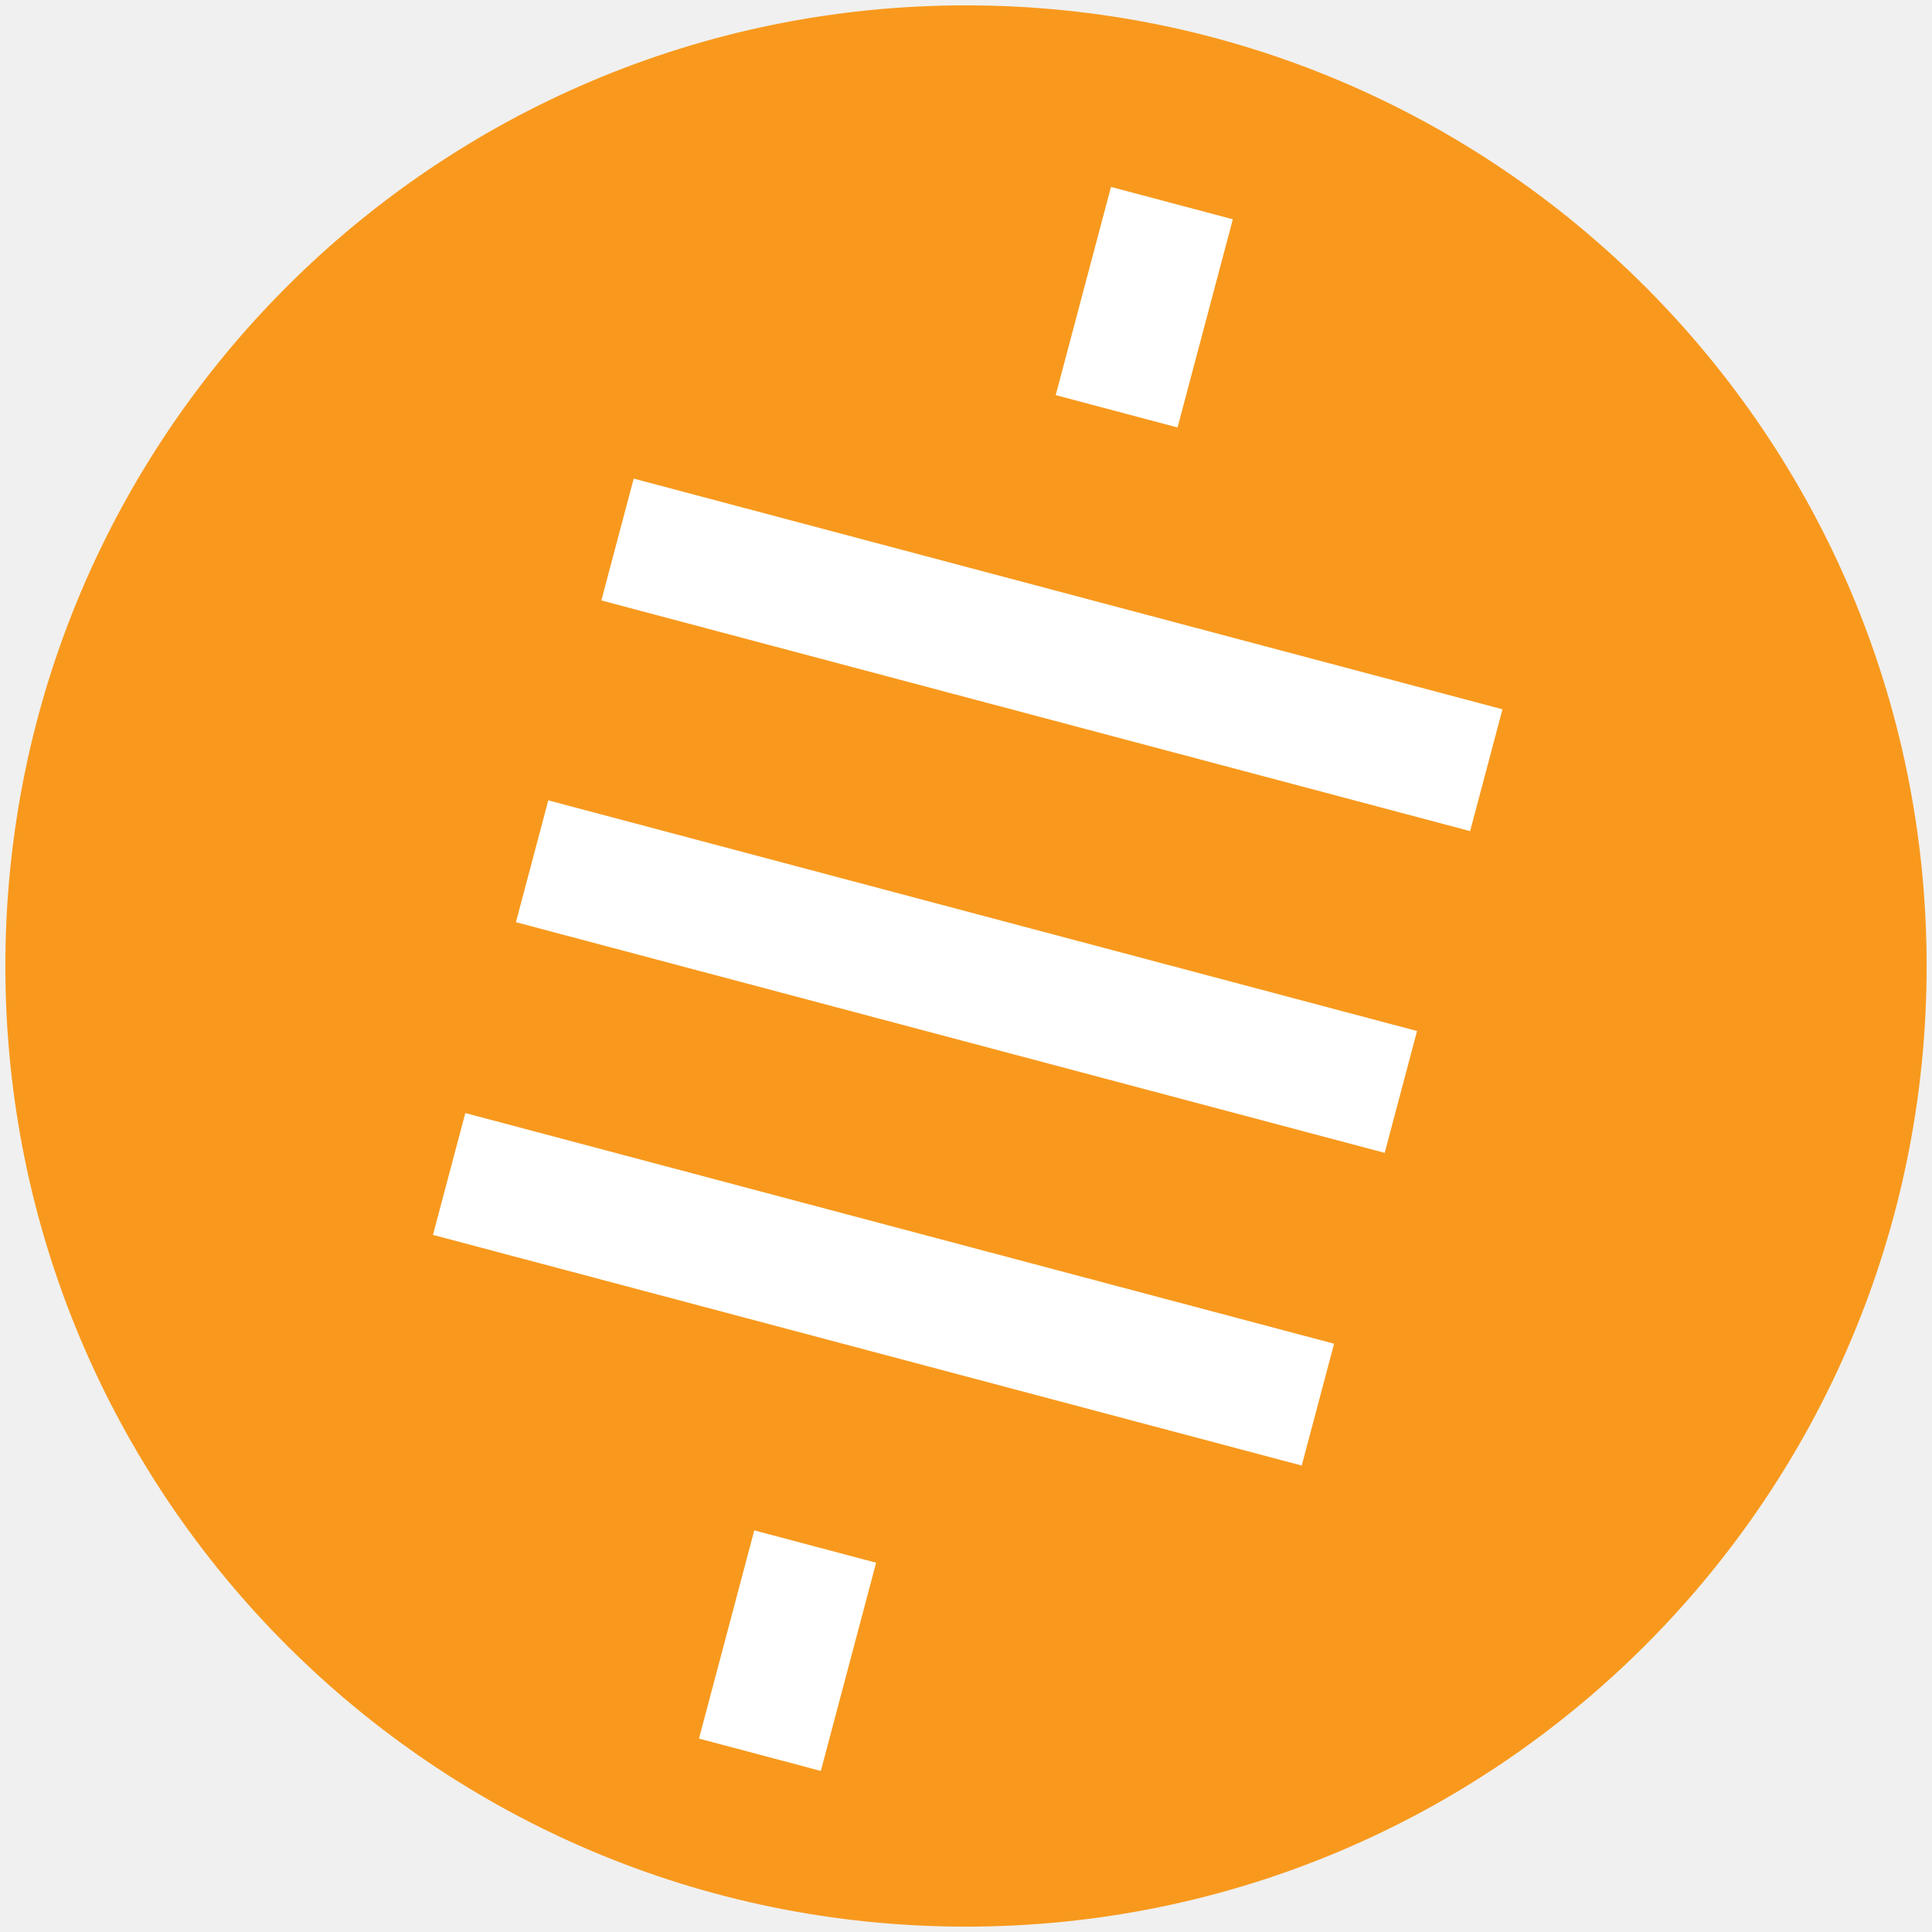
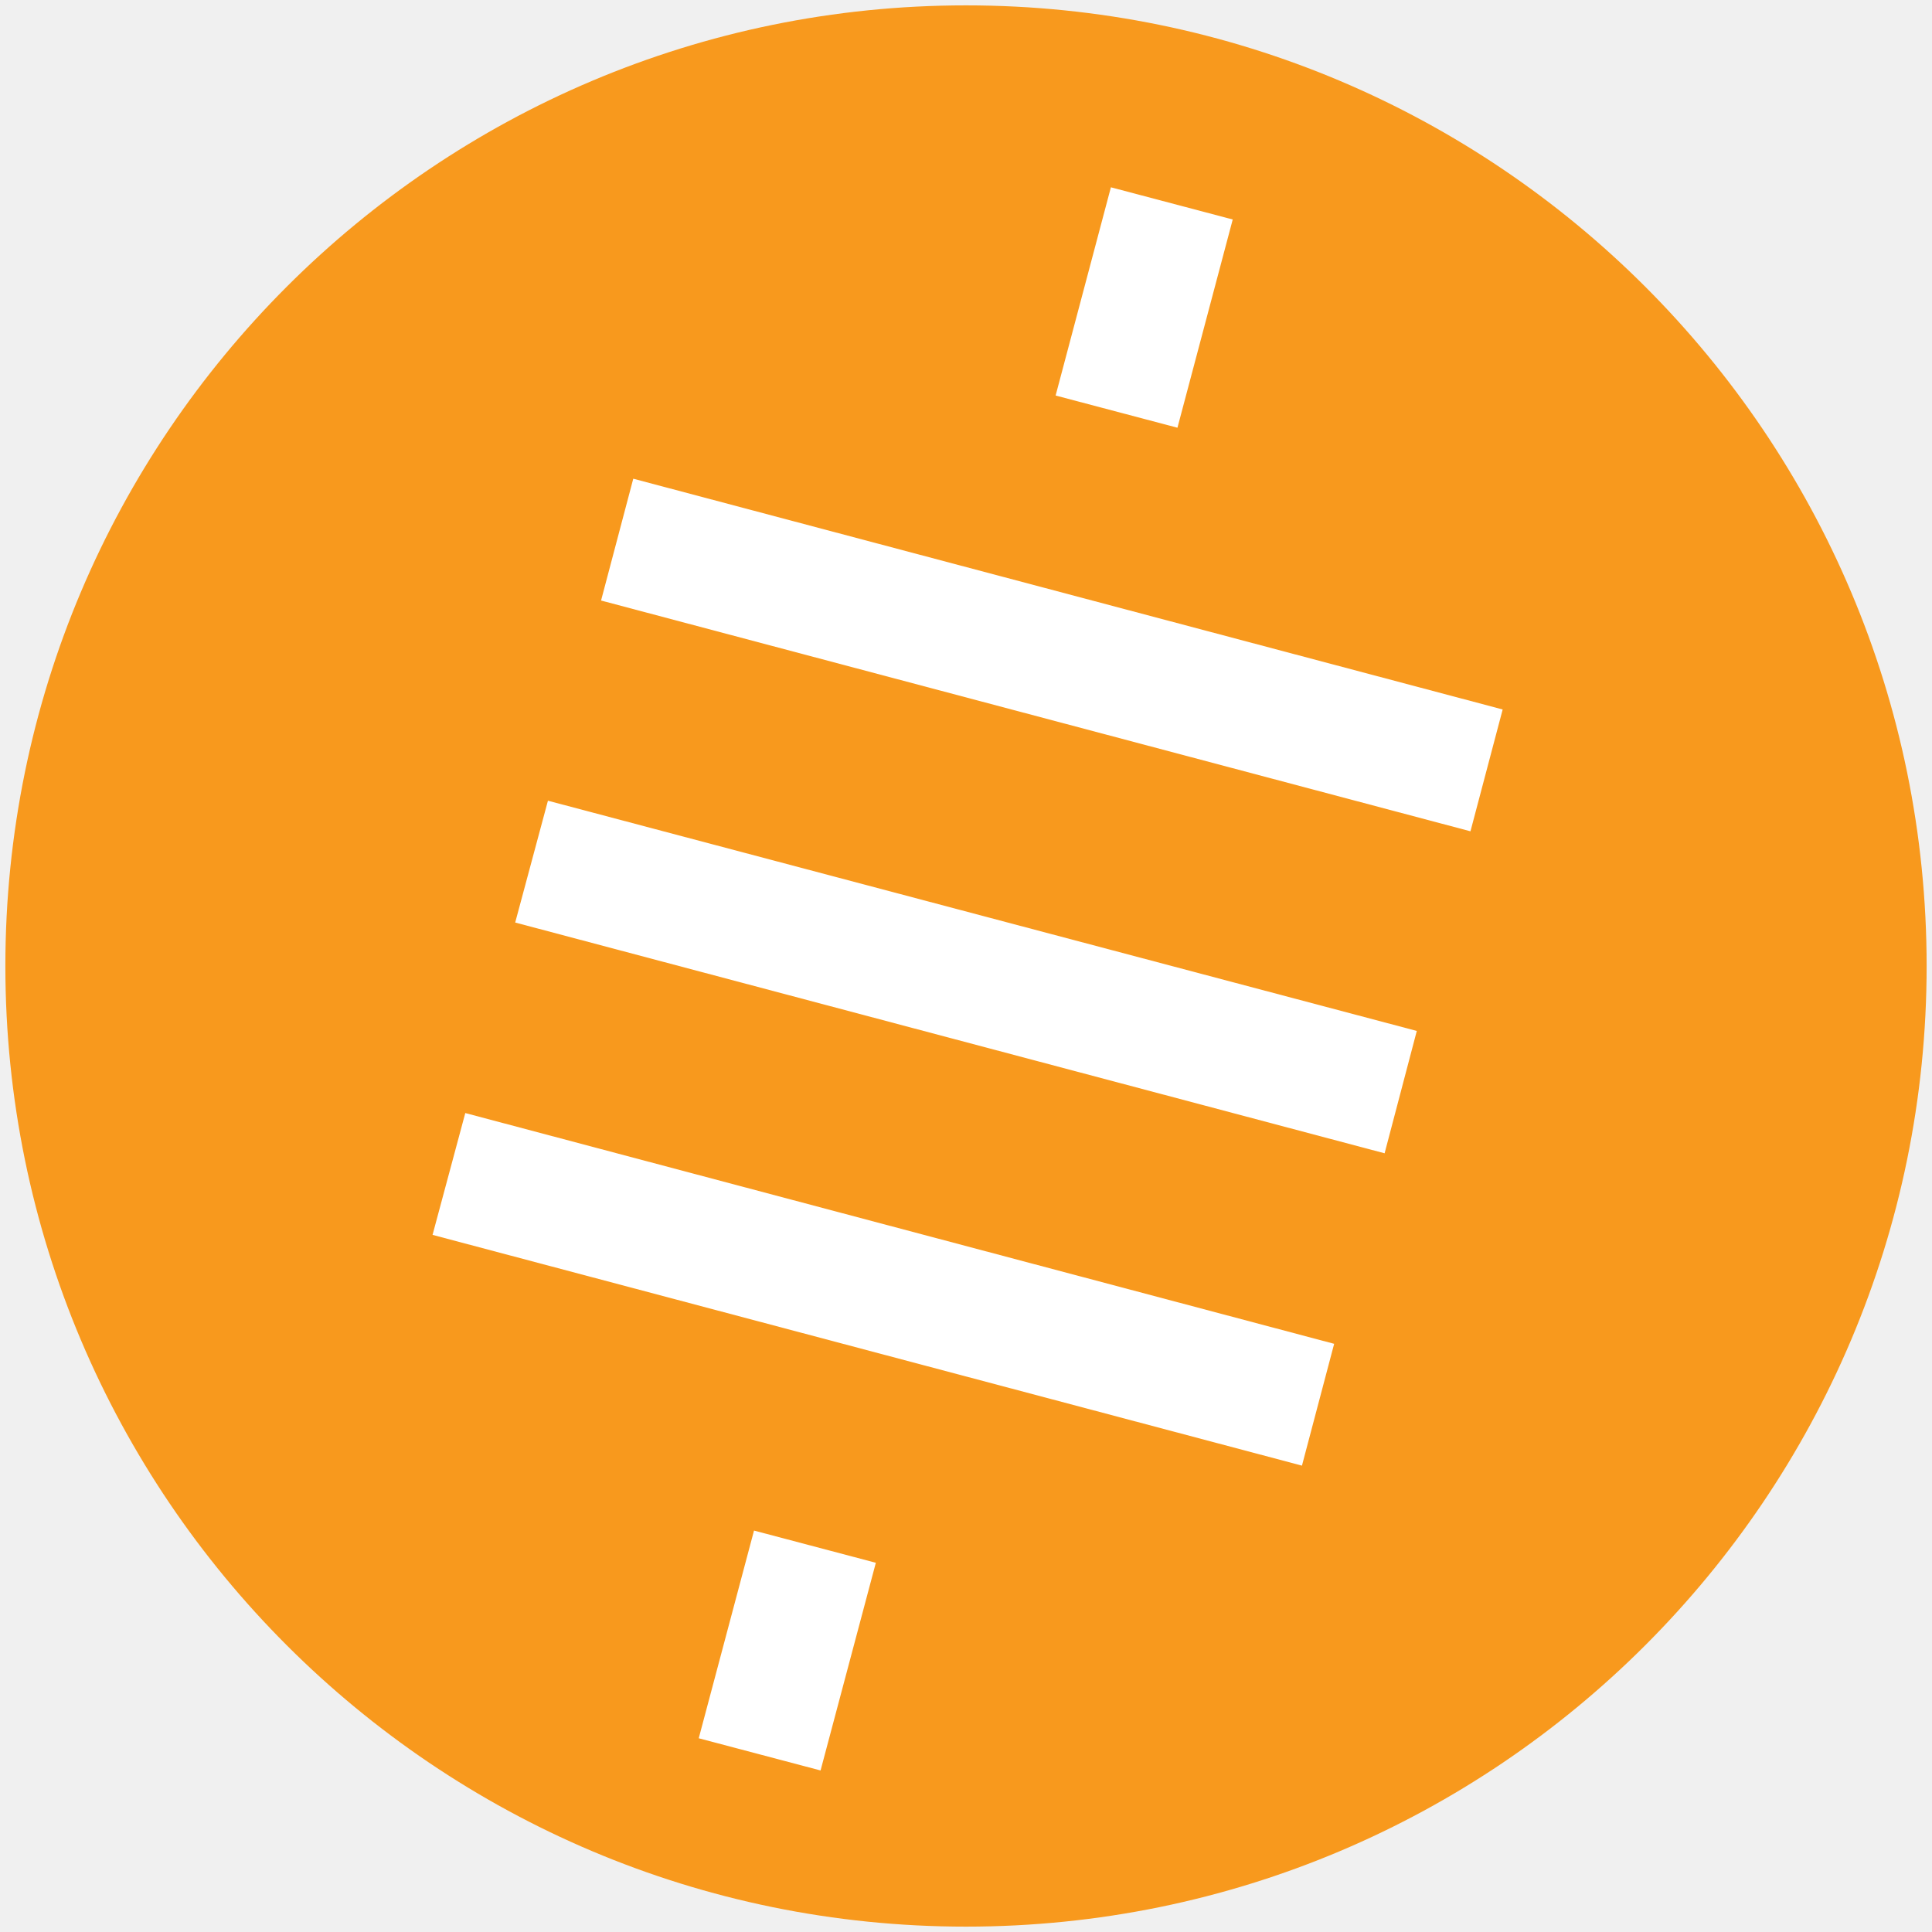
- <svg xmlns="http://www.w3.org/2000/svg" id="Layer_1" data-name="Layer 1" viewBox="0 0 360 360">
-   <defs>
-     <style>.cls-1{fill:#f8991d;}.cls-2{fill:#fff;}</style>
-   </defs>
-   <circle class="cls-1" cx="180" cy="180" r="179" />
-   <rect class="cls-2" x="201.48" y="37.16" width="23.49" height="40.14" transform="translate(21.82 -52.79) rotate(14.87)" />
-   <rect class="cls-2" x="135.03" y="287.5" width="23.49" height="40.14" transform="translate(83.82 -27.36) rotate(14.87)" />
-   <rect class="cls-2" x="184.27" y="38.29" width="23.49" height="167.49" transform="translate(364.26 -36.11) rotate(104.87)" />
-   <rect class="cls-2" x="168.36" y="98.26" width="23.49" height="167.49" transform="translate(402.22 54.61) rotate(104.87)" />
-   <rect class="cls-2" x="152.89" y="156.52" width="23.49" height="167.49" transform="translate(439.1 142.78) rotate(104.87)" />
+ <svg xmlns="http://www.w3.org/2000/svg" data-name="Layer 1" viewBox="0 0 360 360">
+   <circle cx="180" cy="180" r="179" style="fill:#f8991d" />
+   <path d="m207 34.9 22.7 6-10.3 38.8-22.7-6zm-66.5 250.3 22.7 6-10.3 38.7-22.7-6zm139.5-153-6 22.7-162-43 6-22.7zm-16 59.9-6 22.8-162-43 6.1-22.7zm-15.4 58.3-6 22.7-162-43 6.1-22.7z" style="fill:#fff" />
</svg>
